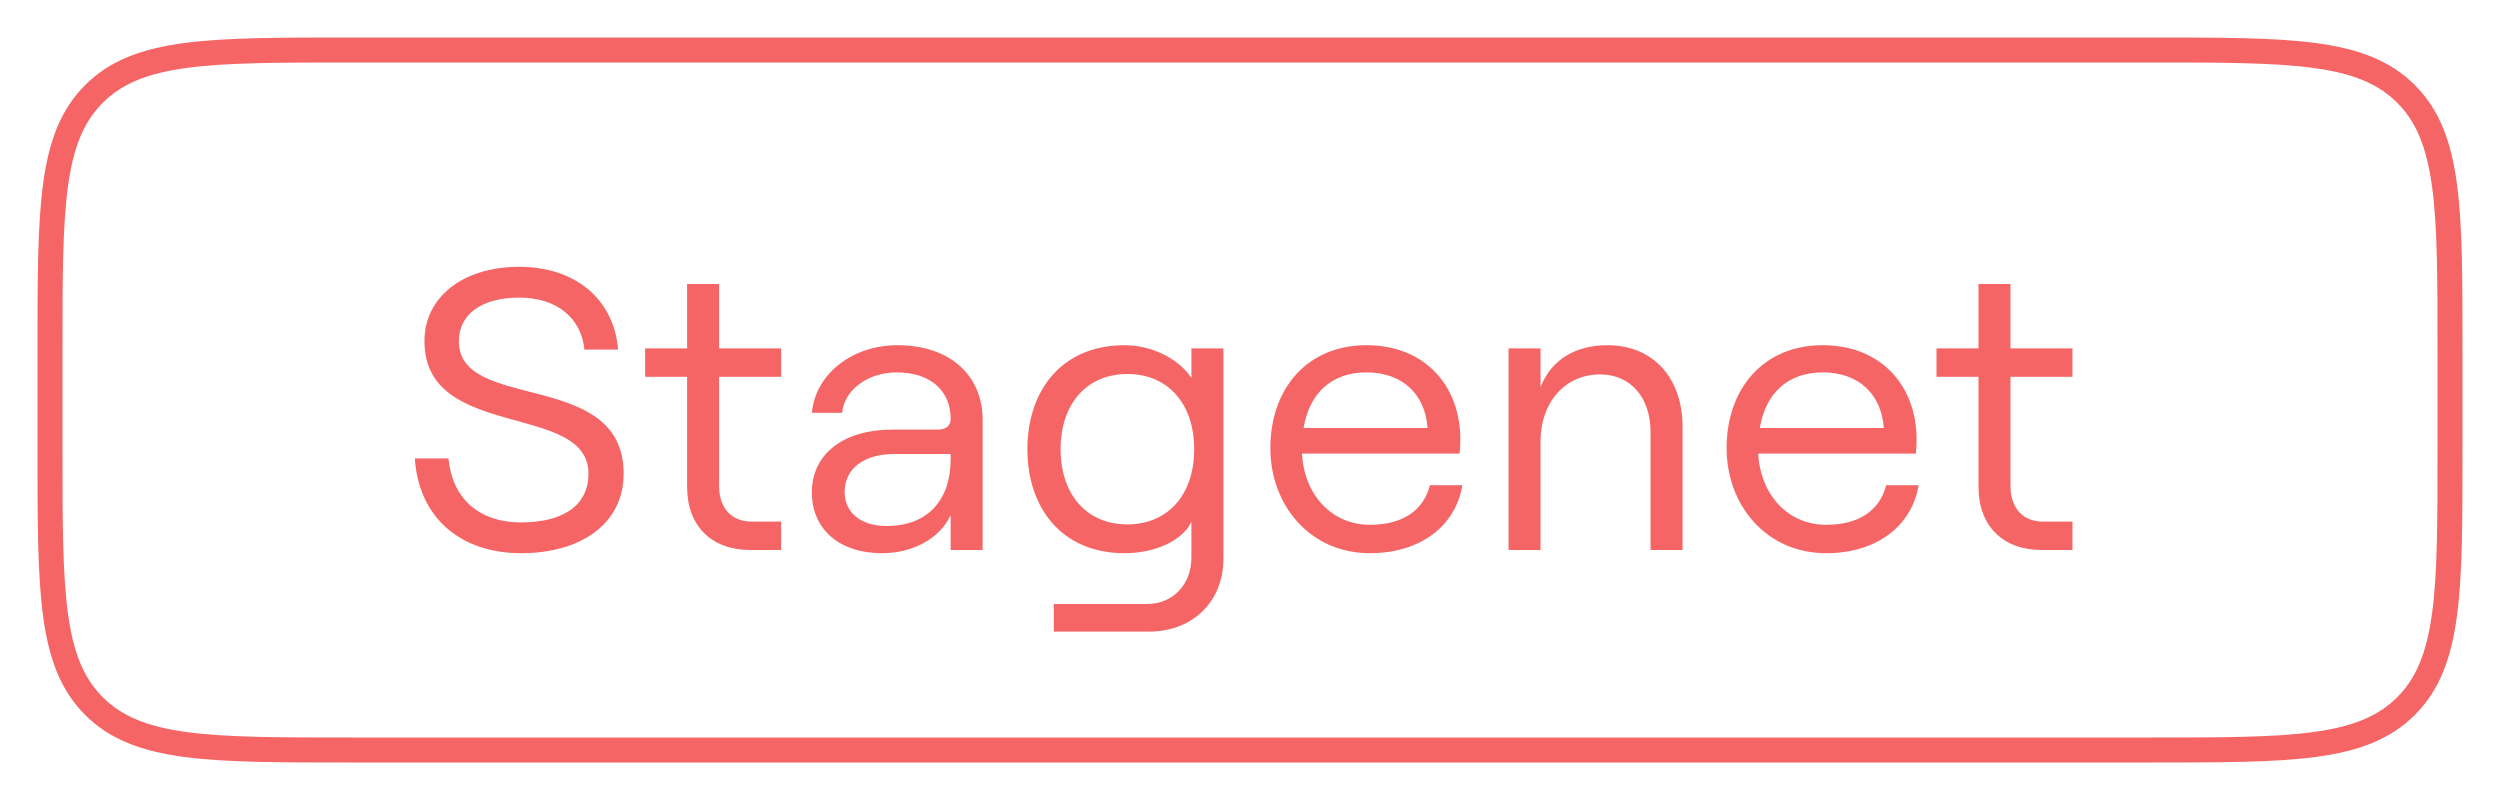
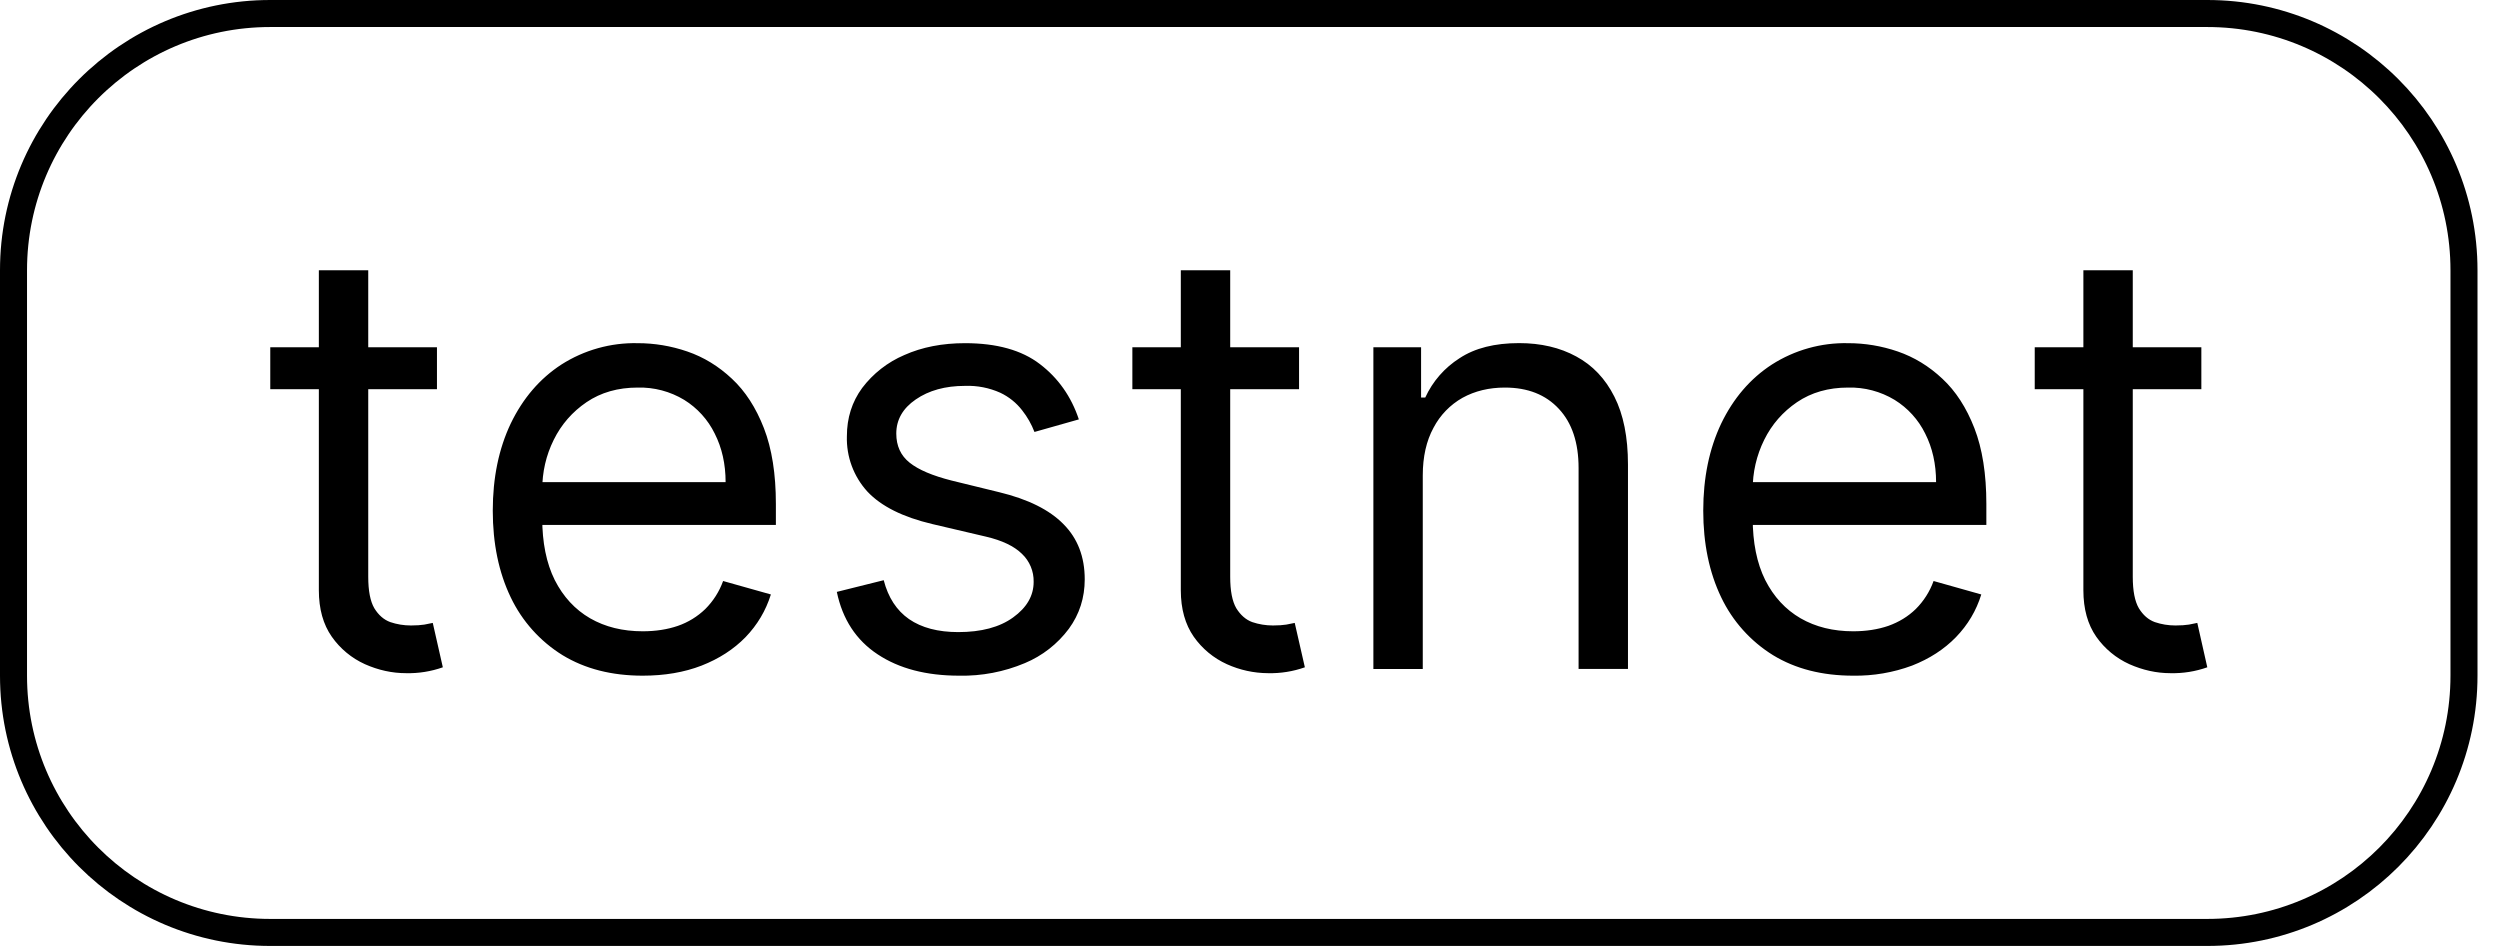
- <svg xmlns="http://www.w3.org/2000/svg" viewBox="0 0 50 16" fill="none">
-   <path d="M1 7c0-2.828 0-4.243.879-5.121C2.757 1 4.172 1 7 1h36c2.828 0 4.243 0 5.121.879C49 2.757 49 4.172 49 7v2c0 2.828 0 4.243-.879 5.121C47.243 15 45.828 15 43 15H7c-2.828 0-4.243 0-5.121-.879C1 13.243 1 11.828 1 9V7Z" stroke="#F56565" stroke-width=".5" />
-   <path d="M10.425 11.064c-1.256 0-2.056-.752-2.128-1.896h.672c.072.776.584 1.28 1.456 1.28.776 0 1.344-.296 1.344-.976 0-1.44-3.28-.648-3.28-2.648 0-.888.776-1.488 1.896-1.488 1.12 0 1.896.648 1.976 1.656h-.672c-.064-.632-.552-1.04-1.304-1.04s-1.208.336-1.208.872c0 1.432 3.296.544 3.296 2.648 0 1.016-.872 1.592-2.048 1.592ZM13.742 5.68h.64v1.288h1.24v.568h-1.24V9.72c0 .448.256.712.648.712h.592V11h-.616c-.776 0-1.264-.48-1.264-1.264v-2.2h-.84v-.568h.84V5.68ZM17.637 11.064c-.848 0-1.4-.48-1.4-1.216 0-.768.632-1.256 1.608-1.256h.912c.176 0 .256-.088.256-.216 0-.552-.392-.928-1.08-.928-.592 0-1.056.368-1.088.808h-.608c.072-.776.808-1.352 1.712-1.352 1.048 0 1.704.6 1.704 1.496V11h-.64v-.696c-.216.464-.752.76-1.376.76Zm-.744-1.224c0 .416.328.68.84.68.808 0 1.28-.504 1.28-1.336V9.08h-1.128c-.6 0-.992.288-.992.76ZM21.076 12.632v-.552h1.864c.52 0 .888-.392.888-.928v-.712c-.184.376-.728.624-1.336.624-1.256 0-1.944-.904-1.944-2.08 0-1.176.688-2.08 1.944-2.08.544 0 1.088.272 1.336.656v-.592h.64v4.208c0 .856-.616 1.456-1.488 1.456h-1.904Zm.136-3.648c0 .912.528 1.504 1.336 1.504s1.336-.592 1.336-1.504-.528-1.504-1.336-1.504-1.336.592-1.336 1.504ZM27.399 11.064c-1.192 0-1.992-.952-1.992-2.104 0-1.184.736-2.056 1.92-2.056 1.176 0 1.88.816 1.88 1.888 0 .088-.008.224-.016.28h-3.152c.048.832.6 1.424 1.36 1.424.656 0 1.072-.288 1.2-.792h.648c-.136.824-.848 1.36-1.848 1.36ZM26.071 8.56h2.48c-.048-.68-.504-1.112-1.224-1.112-.68 0-1.136.4-1.256 1.112ZM30.171 11V6.968h.64v.776c.216-.56.712-.84 1.336-.84.912 0 1.504.648 1.504 1.632V11h-.64V8.64c0-.688-.4-1.152-1.008-1.152-.696 0-1.192.552-1.192 1.336V11h-.64ZM36.524 11.064c-1.192 0-1.992-.952-1.992-2.104 0-1.184.736-2.056 1.92-2.056 1.176 0 1.88.816 1.88 1.888 0 .088-.008.224-.016.28h-3.152c.048.832.6 1.424 1.36 1.424.656 0 1.072-.288 1.2-.792h.648c-.136.824-.848 1.36-1.848 1.36ZM35.196 8.56h2.48c-.048-.68-.504-1.112-1.224-1.112-.68 0-1.136.4-1.256 1.112ZM39.57 5.68h.64v1.288h1.24v.568h-1.24V9.72c0 .448.256.712.648.712h.592V11h-.616c-.776 0-1.264-.48-1.264-1.264v-2.2h-.84v-.568h.84V5.68Z" fill="#F56565" />
+ <svg xmlns="http://www.w3.org/2000/svg" viewBox="0 0 37 14" fill="none">
+   <path d="M6.467 5.14v.62H4v-.62h2.467ZM4.719 4h.731v4.537c0 .207.03.362.09.465.062.101.14.17.236.205.097.033.2.05.307.05.08 0 .146-.005.198-.013l.124-.025.149.657a1.529 1.529 0 0 1-.545.087c-.207 0-.41-.045-.608-.133a1.207 1.207 0 0 1-.49-.406c-.128-.182-.192-.412-.192-.688V4Zm4.793 6c-.459 0-.854-.101-1.187-.304a2.039 2.039 0 0 1-.766-.855c-.177-.368-.266-.796-.266-1.283 0-.488.089-.917.266-1.29.18-.373.43-.665.75-.873a2.016 2.016 0 0 1 1.129-.316c.247 0 .492.04.734.123.242.083.462.217.66.403.198.184.356.428.474.732s.177.677.177 1.122v.31h-3.67v-.633h2.926c0-.268-.054-.508-.161-.719a1.214 1.214 0 0 0-.452-.499 1.267 1.267 0 0 0-.688-.182c-.292 0-.544.072-.757.216-.21.143-.373.329-.486.558-.114.23-.17.476-.17.738v.421c0 .36.061.665.185.915.126.248.3.437.524.567.223.128.482.192.778.192.192 0 .366-.027.52-.08a1.1 1.1 0 0 0 .406-.249 1.12 1.12 0 0 0 .264-.415l.707.199c-.075.24-.2.45-.375.632-.176.18-.393.32-.651.421-.258.1-.549.149-.871.149Zm6.455-3.793-.657.186a1.219 1.219 0 0 0-.182-.32.888.888 0 0 0-.323-.26 1.17 1.17 0 0 0-.524-.102c-.29 0-.534.067-.728.201-.192.132-.288.3-.288.505 0 .182.066.326.198.431.133.106.34.193.62.264l.707.173c.425.103.743.261.951.474.209.211.313.483.313.815 0 .273-.078.517-.235.732a1.562 1.562 0 0 1-.651.508 2.377 2.377 0 0 1-.973.186c-.486 0-.888-.105-1.206-.316-.318-.21-.52-.519-.604-.924l.694-.173c.066.256.191.448.375.576.186.128.429.192.728.192.341 0 .612-.072.812-.217.203-.146.304-.322.304-.526a.554.554 0 0 0-.174-.416c-.115-.113-.293-.198-.533-.254l-.793-.186c-.436-.103-.756-.263-.96-.48a1.163 1.163 0 0 1-.304-.821c0-.269.075-.507.226-.713a1.54 1.54 0 0 1 .623-.487c.264-.118.564-.176.899-.176.47 0 .84.103 1.109.31.27.206.463.479.576.818Zm3.259-1.067v.62h-2.467v-.62h2.466ZM17.477 4h.73v4.537c0 .207.03.362.09.465.063.101.141.17.236.205.098.033.2.05.307.05.08 0 .147-.005.198-.013l.124-.025.15.657a1.528 1.528 0 0 1-.545.087 1.49 1.49 0 0 1-.609-.133 1.207 1.207 0 0 1-.49-.406c-.127-.182-.192-.412-.192-.688V4Zm3.58 3.037v2.864h-.731V5.14h.706v.743h.062a1.36 1.36 0 0 1 .508-.582c.228-.15.521-.223.88-.223.323 0 .605.066.847.198.241.13.43.328.564.595.134.264.201.6.201 1.004V9.9h-.731V6.926c0-.374-.097-.666-.291-.874-.195-.211-.461-.316-.8-.316-.233 0-.442.05-.626.151a1.087 1.087 0 0 0-.43.444c-.106.194-.159.43-.159.706ZM27.427 10c-.459 0-.855-.101-1.187-.304a2.038 2.038 0 0 1-.766-.855c-.177-.368-.266-.796-.266-1.283 0-.488.089-.917.266-1.29.18-.373.43-.665.75-.873a2.013 2.013 0 0 1 1.128-.316c.248 0 .493.04.735.123.241.083.462.217.66.403.198.184.356.428.474.732s.177.677.177 1.122v.31h-3.67v-.633h2.926c0-.268-.054-.508-.161-.719a1.214 1.214 0 0 0-.453-.499 1.267 1.267 0 0 0-.688-.182c-.291 0-.543.072-.756.216-.21.143-.373.329-.486.558a1.64 1.64 0 0 0-.17.738v.421c0 .36.061.665.185.915.126.248.3.437.524.567.223.128.482.192.778.192.192 0 .365-.027.52-.08.157-.056.293-.139.406-.249a1.12 1.12 0 0 0 .264-.415l.706.199c-.074.24-.199.45-.375.632-.175.18-.392.32-.65.421a2.4 2.4 0 0 1-.871.149Zm5.153-4.86v.62h-2.466v-.62h2.467ZM30.834 4h.731v4.537c0 .207.03.362.09.465.062.101.14.17.236.205.097.033.199.05.306.05.08 0 .147-.005.199-.013l.124-.025.148.657a1.528 1.528 0 0 1-.546.087c-.206 0-.408-.045-.607-.133a1.207 1.207 0 0 1-.49-.406c-.127-.182-.191-.412-.191-.688V4Z" fill="currentColor" />
+   <rect x=".2" y=".2" width="36.267" height="13.6" rx="3.8" stroke="currentColor" stroke-width=".4" />
</svg>
